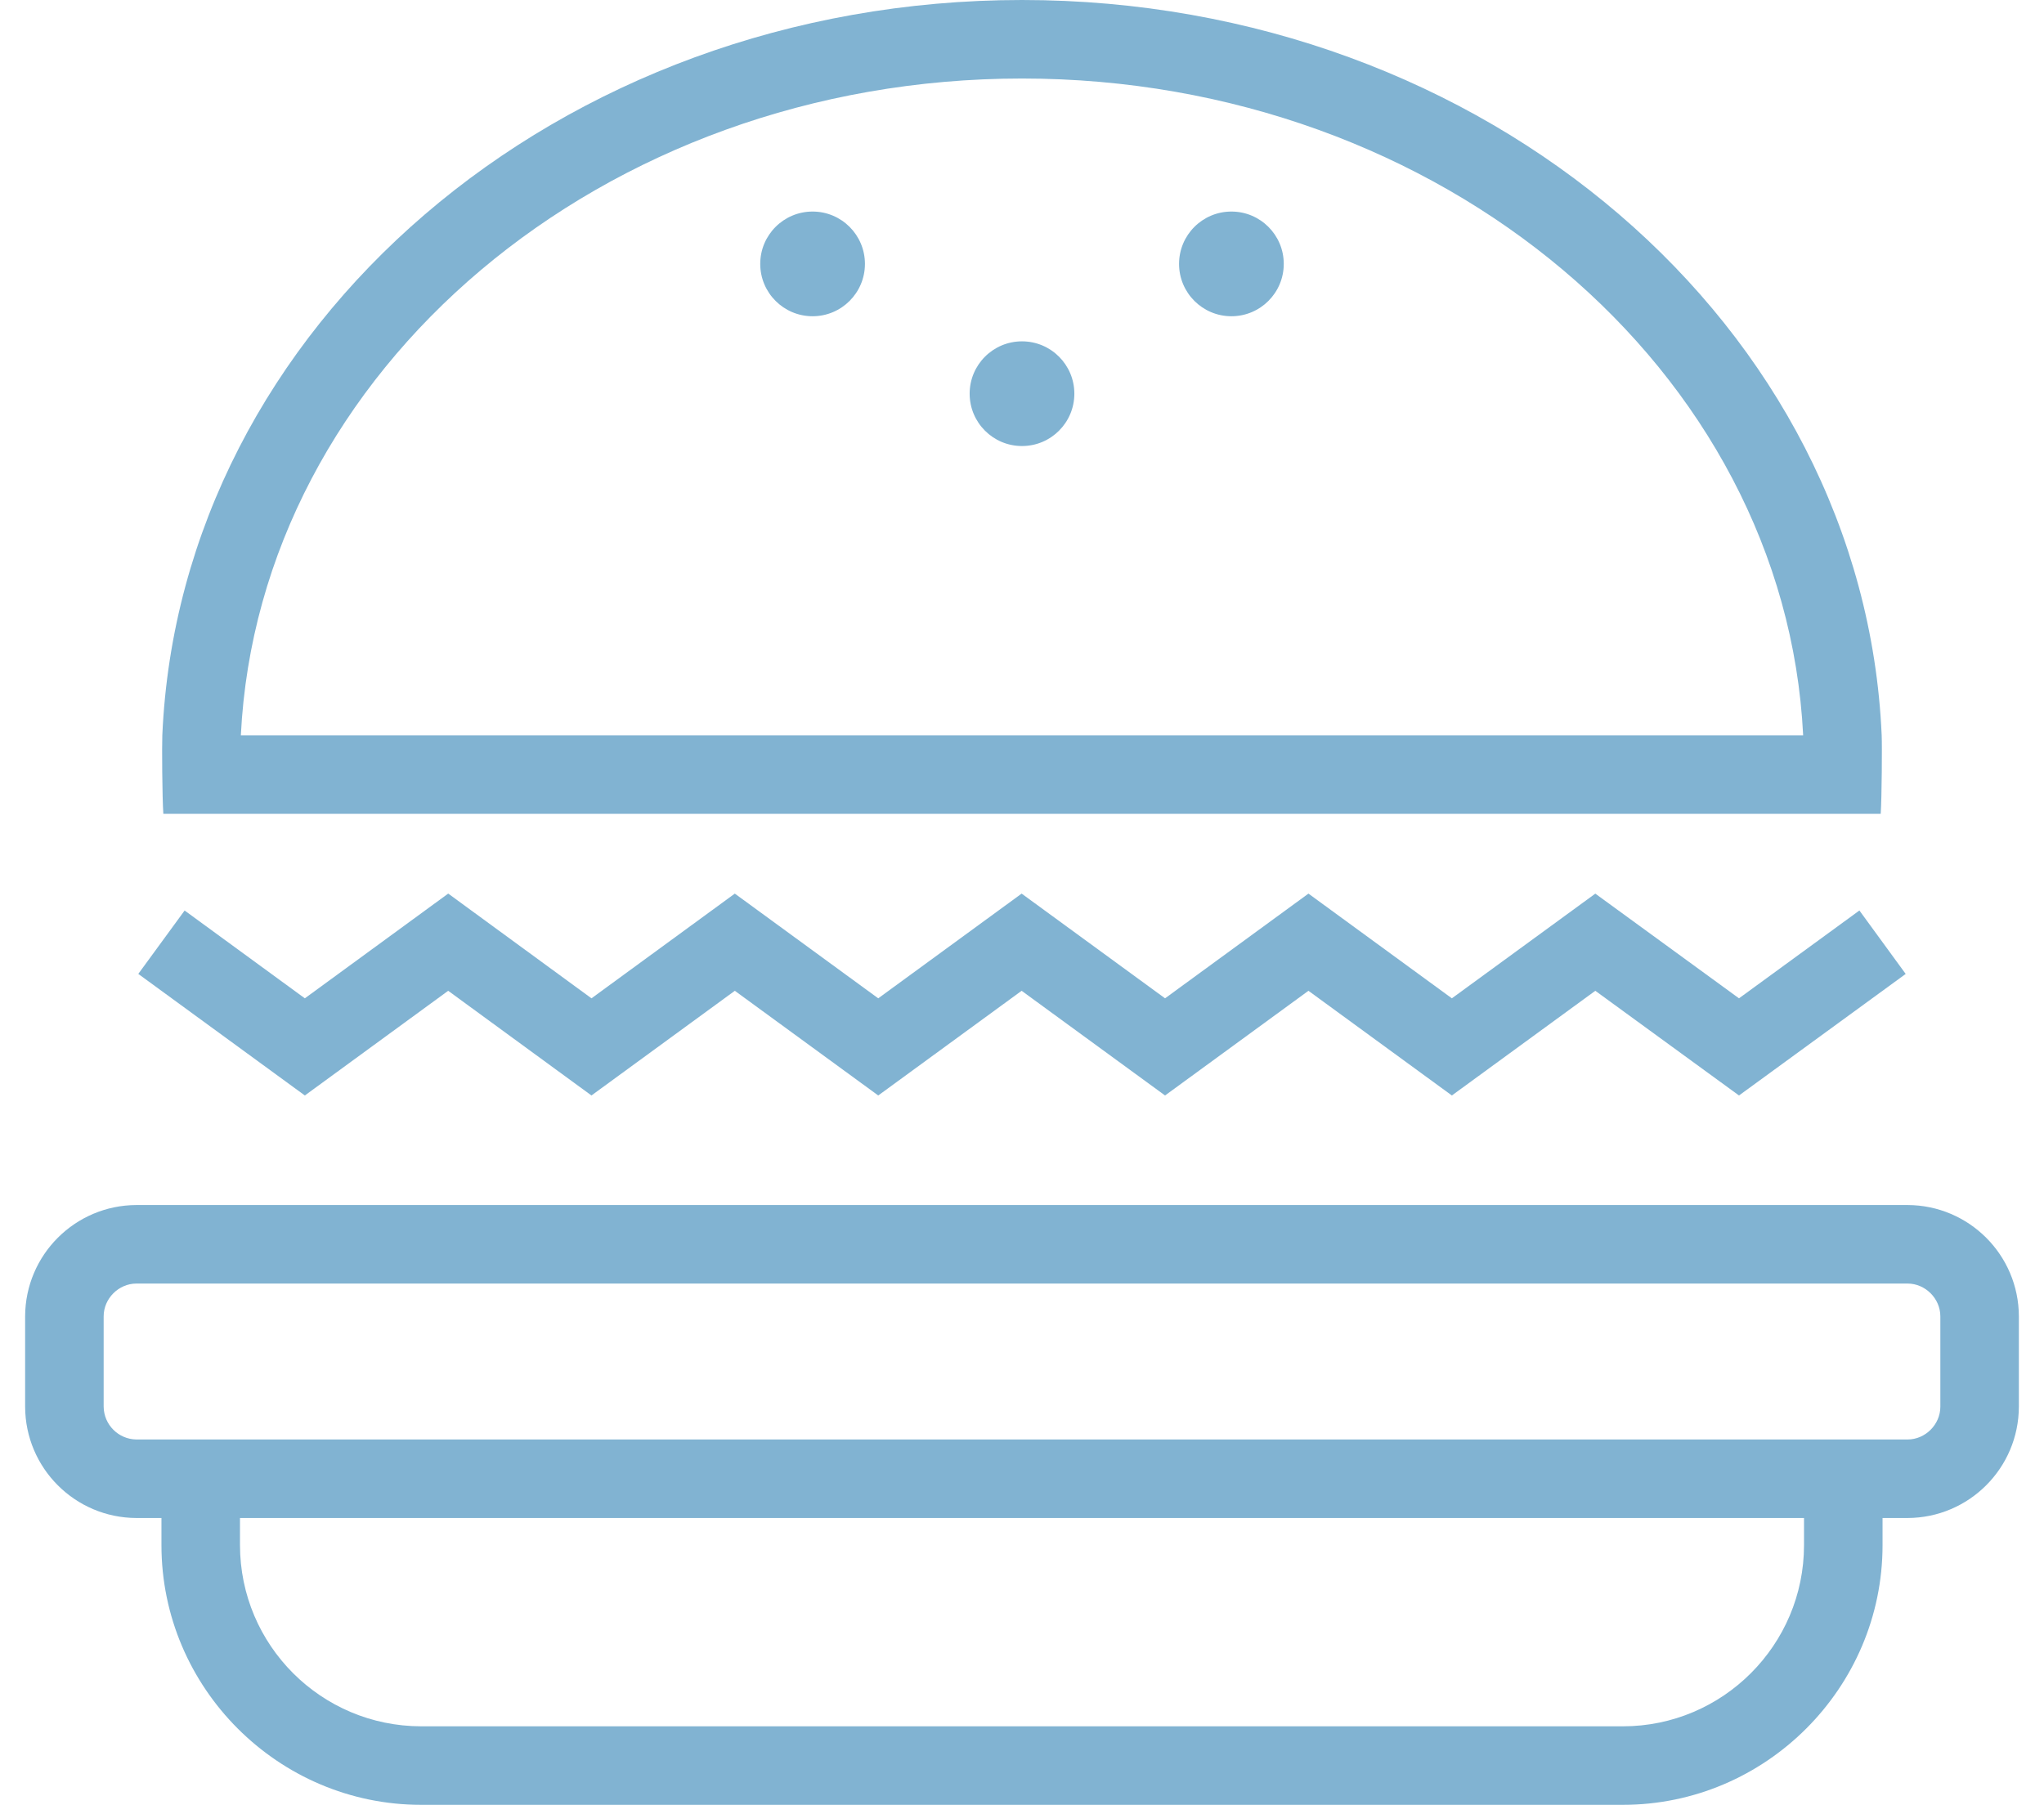
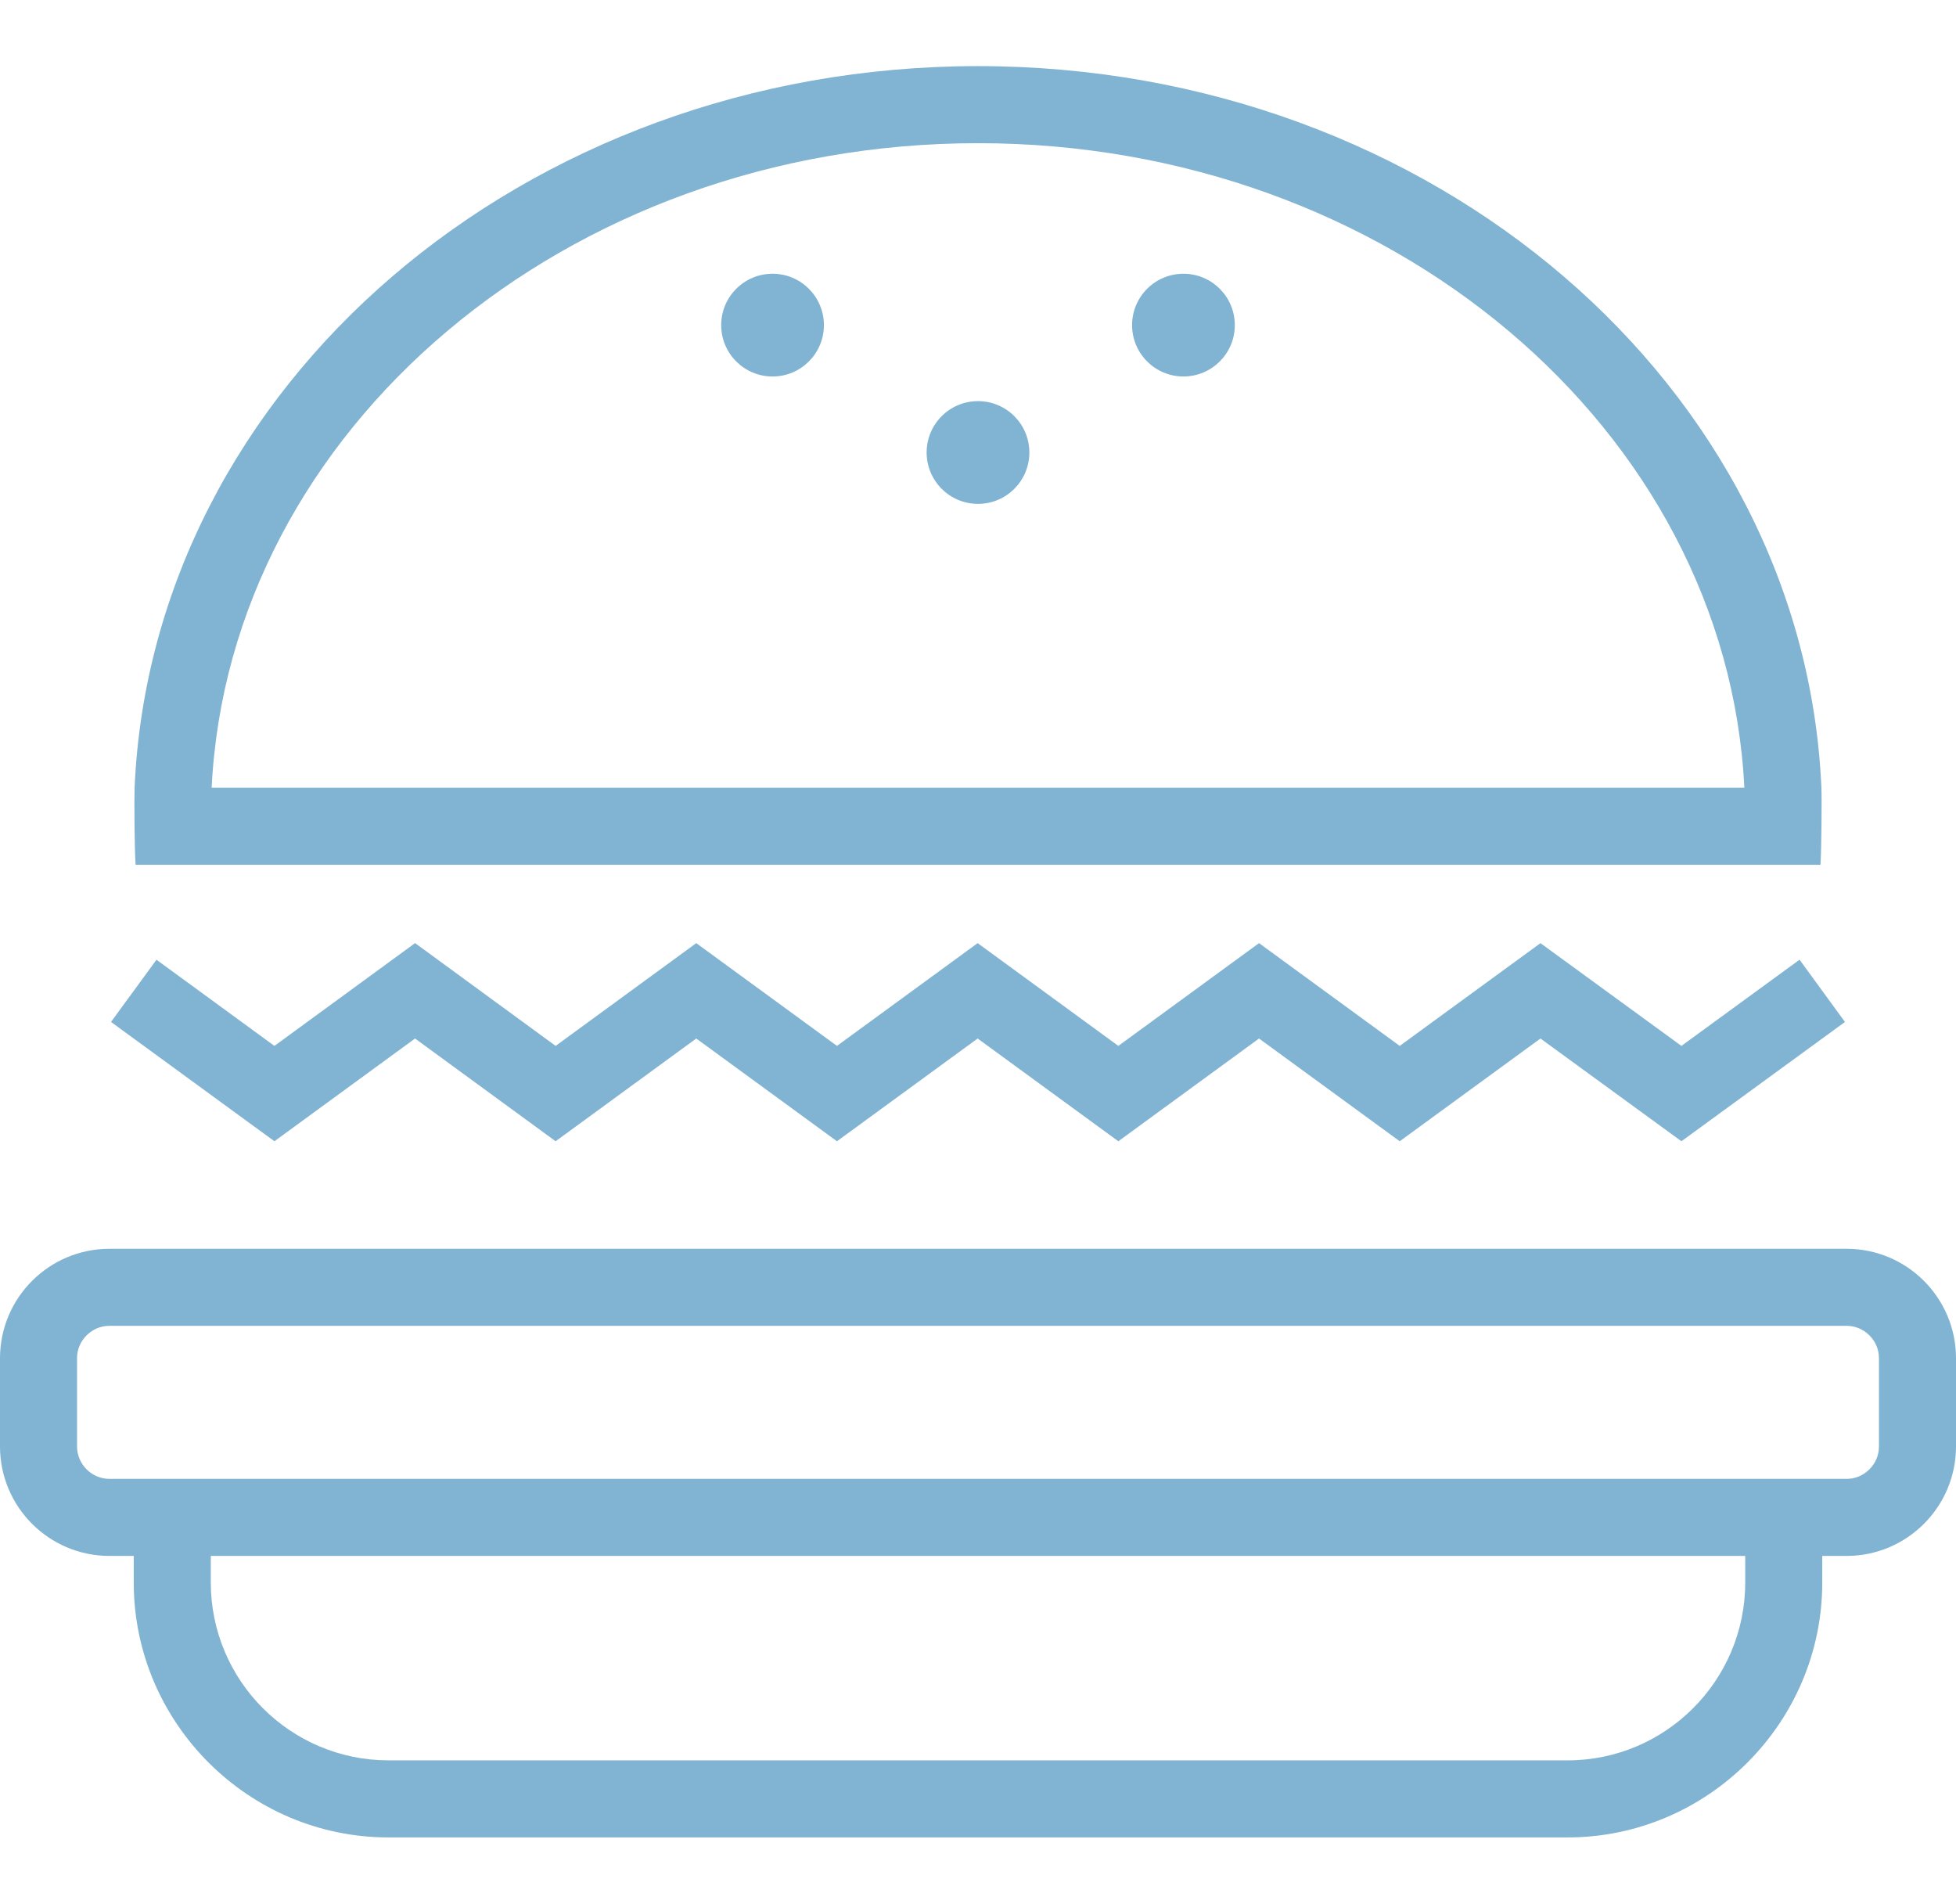
- <svg xmlns="http://www.w3.org/2000/svg" fill="#81b3d2" width="77" height="68" viewBox="0 0 76.166 68.959">
+ <svg xmlns="http://www.w3.org/2000/svg" fill="#81b3d2" width="37" height="36" viewBox="0 0 76.166 68.959">
  <path d="M71.914 46.042H4.252A4.265 4.265 0 000 50.294v3.454A4.265 4.265 0 004.252 58h.956v1.037c0 5.457 4.464 9.922 9.921 9.922h45.908c5.456 0 9.921-4.465 9.921-9.922V58h.956a4.265 4.265 0 004.252-4.252v-3.454a4.264 4.264 0 00-4.252-4.252zm-3.956 12.995c0 3.815-3.104 6.922-6.921 6.922H15.129a6.929 6.929 0 01-6.921-6.922V58h59.75v1.037zm5.208-5.289c0 .679-.573 1.252-1.252 1.252H4.252A1.268 1.268 0 013 53.748v-3.454c0-.679.573-1.252 1.252-1.252h67.662c.679 0 1.252.573 1.252 1.252v3.454zM16.162 37.856l5.473 4 5.477-4 5.479 4 5.478-4 5.479 4 5.478-4 5.479 4 5.48-4 5.489 4 6.368-4.644-1.768-2.424-4.6 3.356-5.489-4-5.48 4-5.479-4.001-5.478 4.001-5.479-4.001-5.478 4.001-5.479-4.001-5.476 4.001-5.473-4.002-5.477 4.002-4.593-3.355-1.77 2.422 6.363 4.645zm54.726-6.762c.041-.61.055-2.616.037-3C70.242 12.476 55.804 0 38.083 0 20.363 0 5.924 12.476 5.241 28.094c-.017.384-.004 2.389.039 3h65.608zM38.083 3c16.031 0 29.15 11.154 29.842 25.094H8.241C8.933 14.154 22.051 3 38.083 3z" />
  <circle cx="38.083" cy="15.042" r="2" />
  <circle cx="30.083" cy="10.083" r="2" />
  <circle cx="46.083" cy="10.083" r="2" />
</svg>
